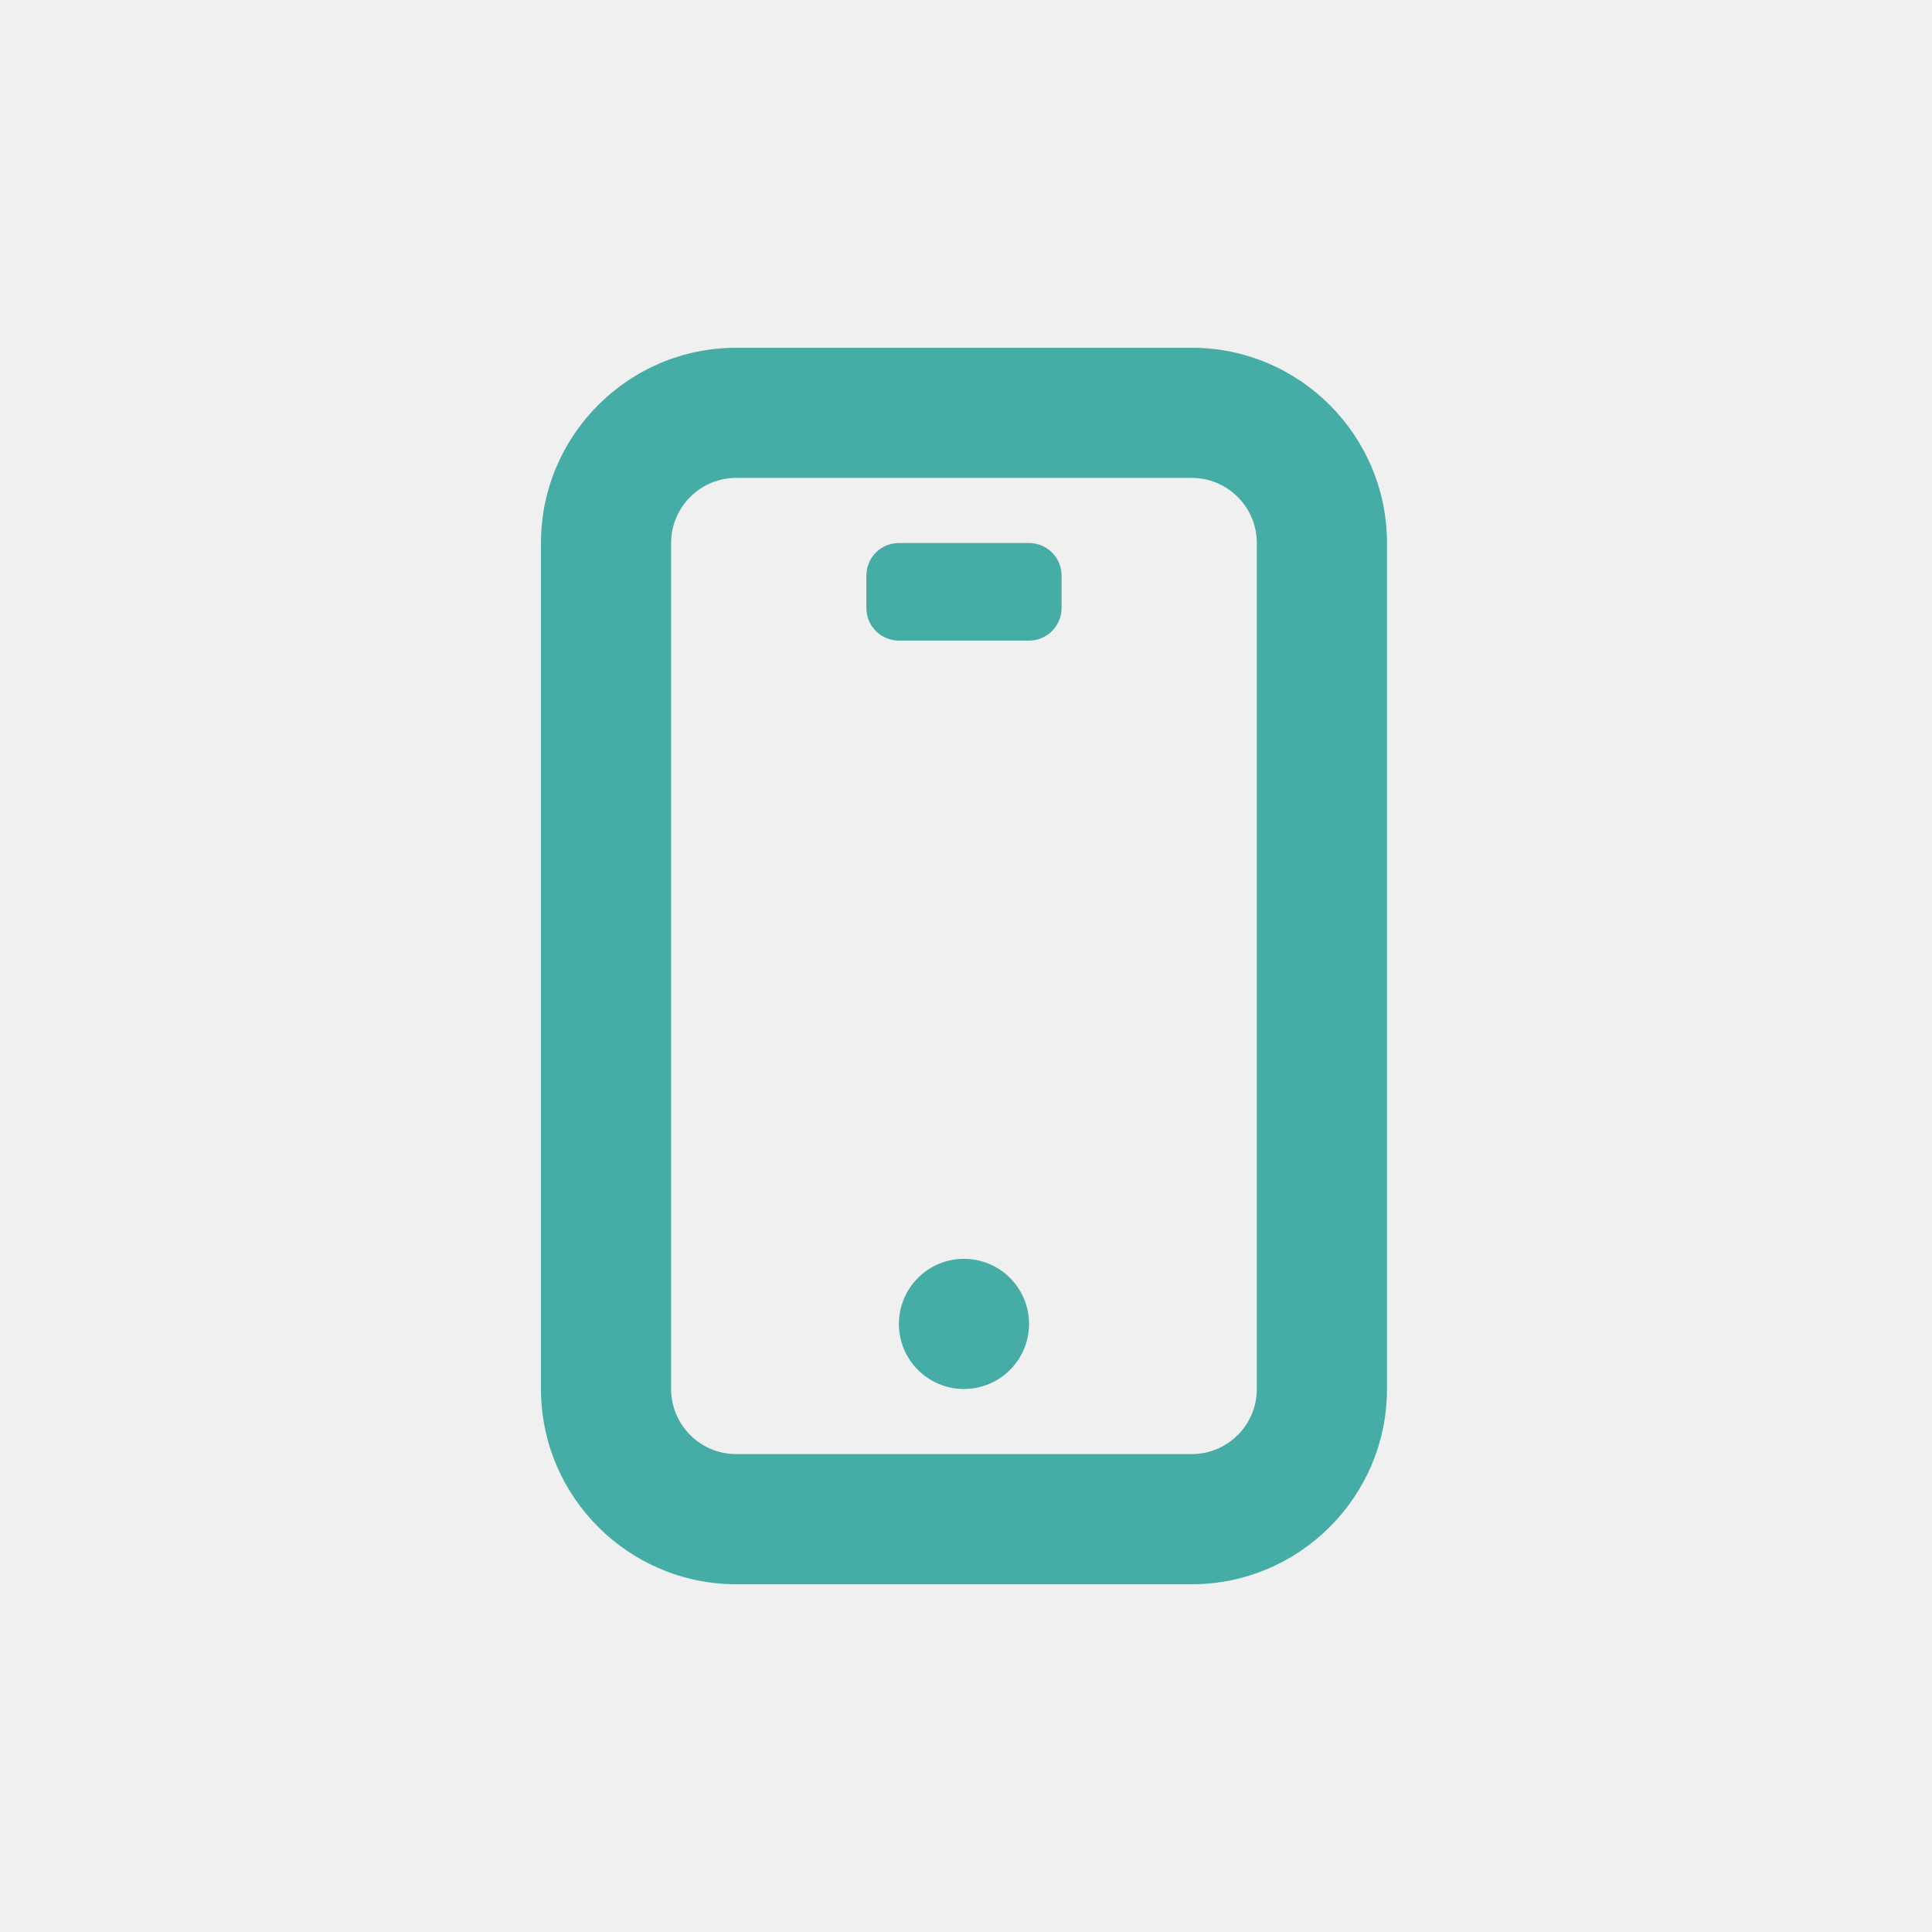
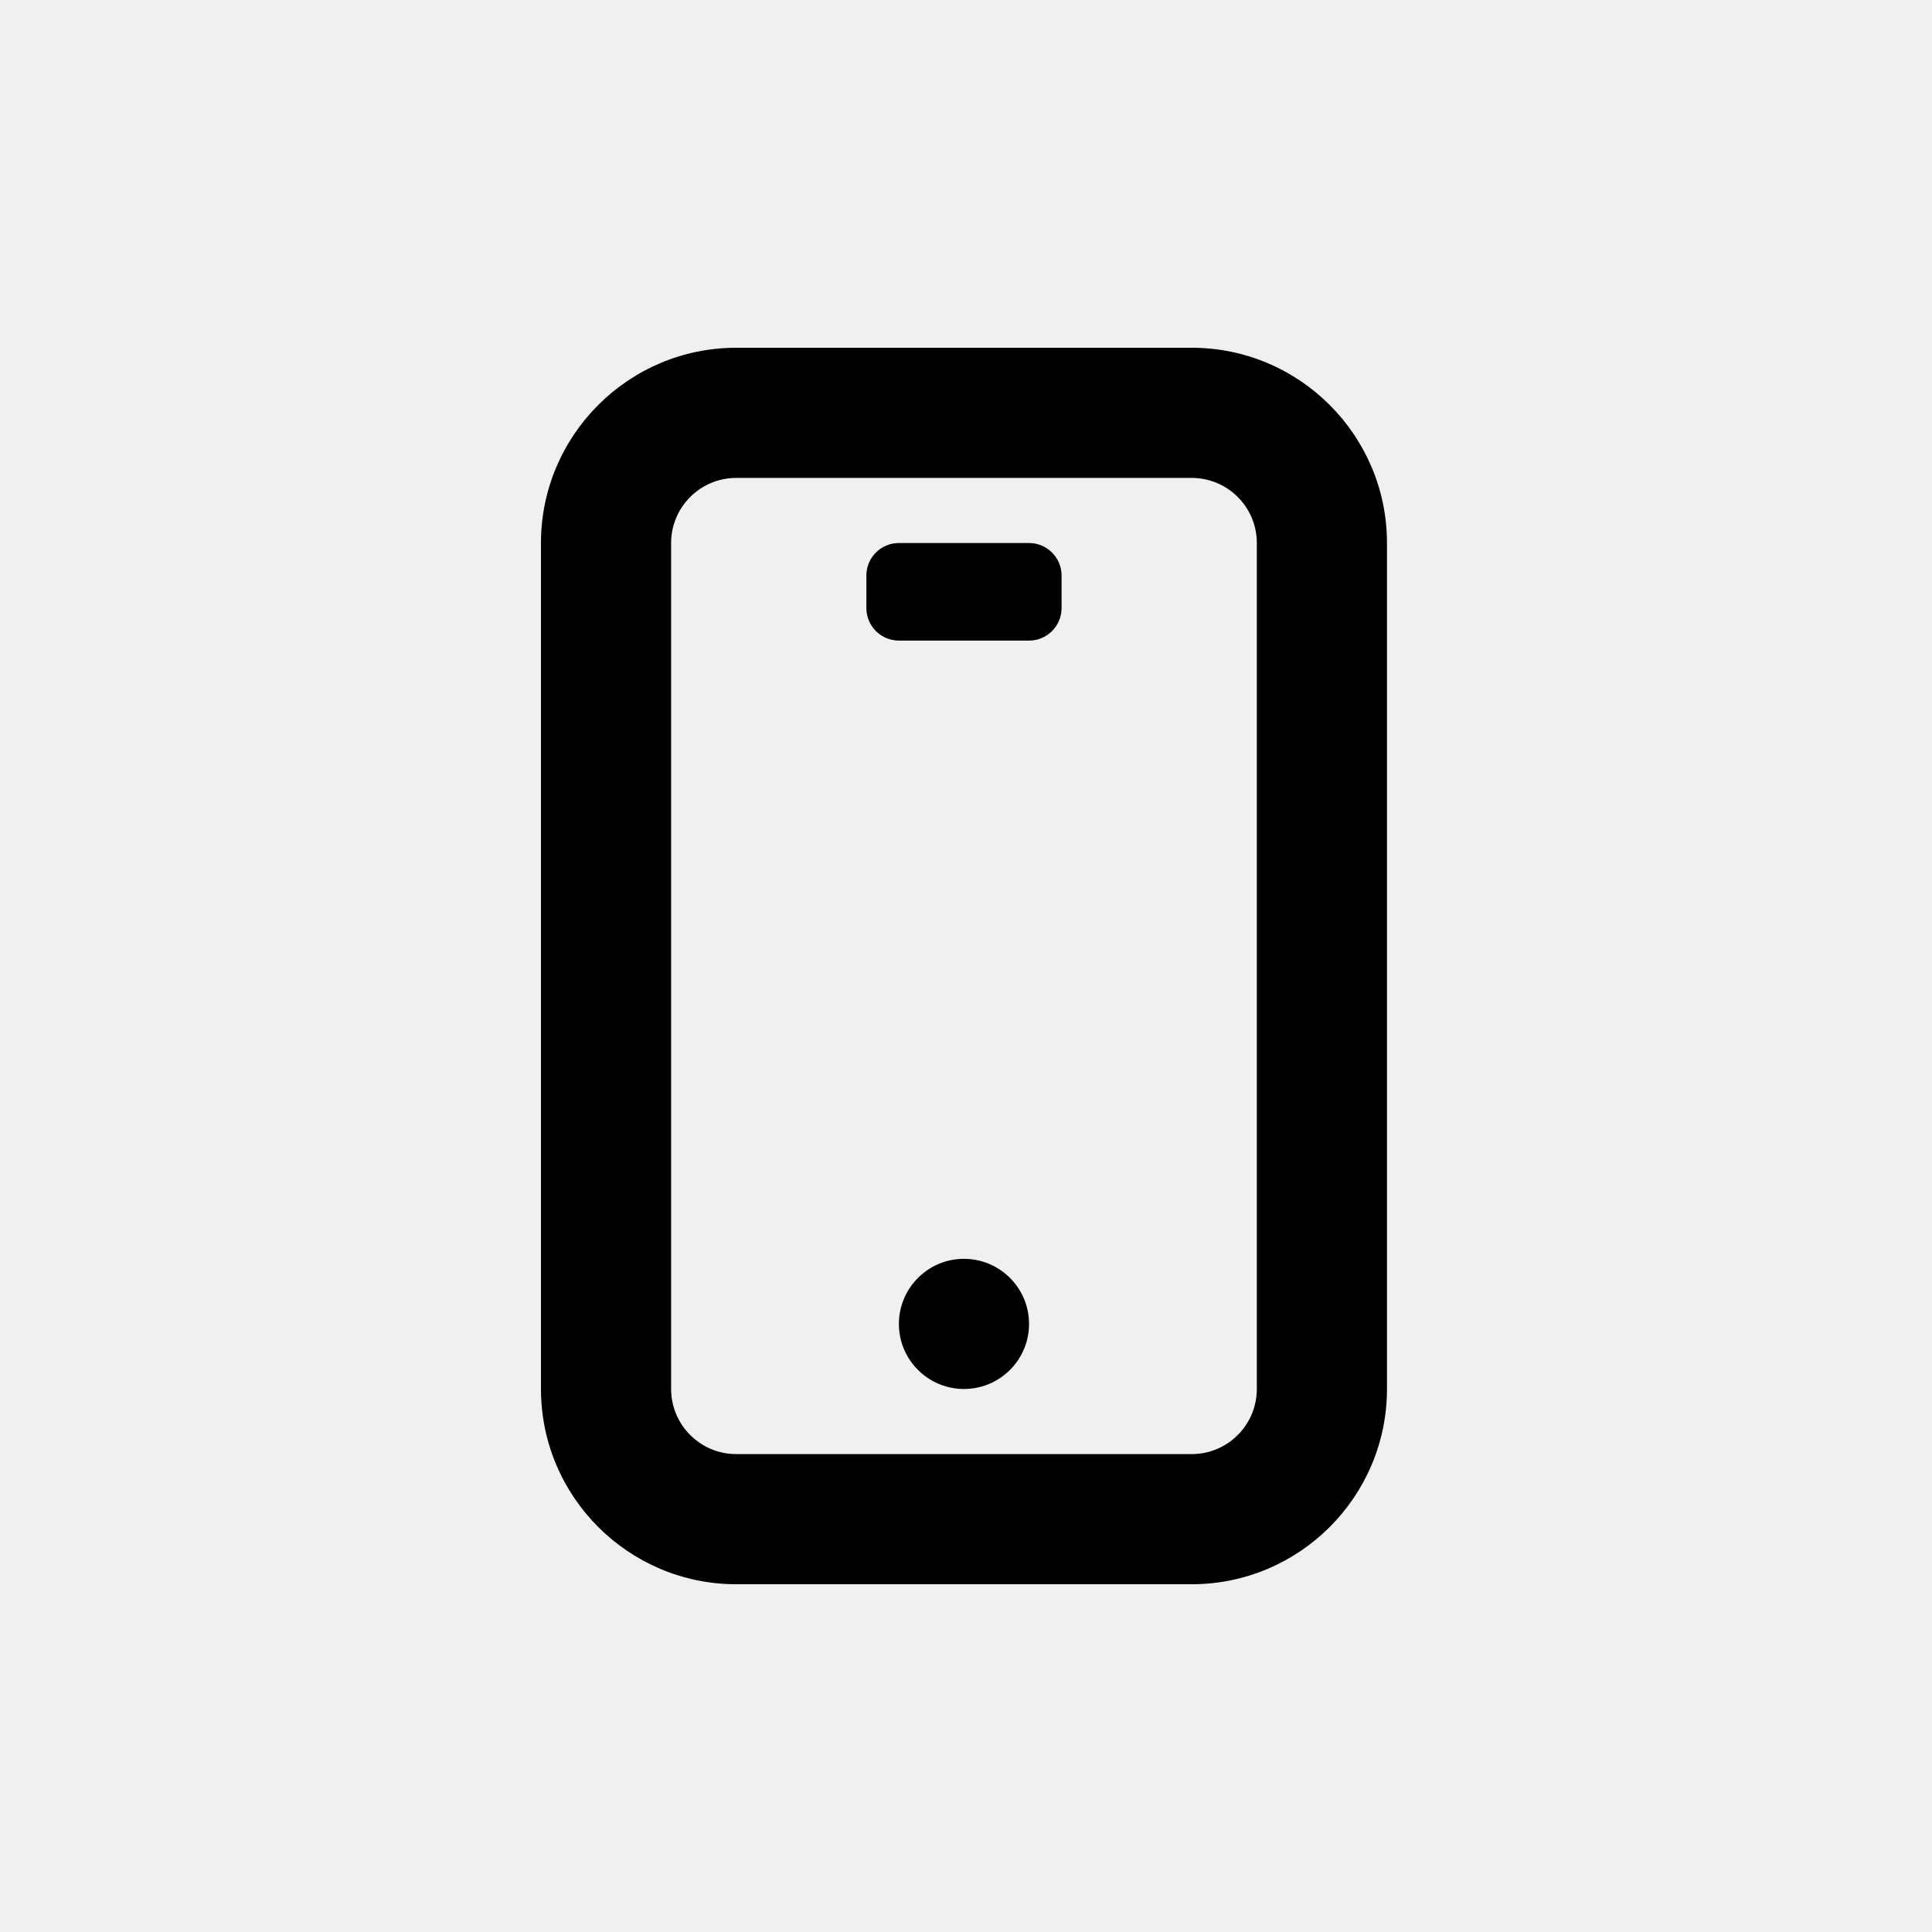
<svg xmlns="http://www.w3.org/2000/svg" xmlns:xlink="http://www.w3.org/1999/xlink" width="30px" height="30px" viewBox="0 0 30 30" version="1.1">
  <defs>
    <path d="M18.505,5.4 C20.177,5.4 21.537,6.76 21.537,8.432 L21.537,21.568 C21.537,23.24 20.177,24.6 18.505,24.6 L11.432,24.6 C9.76,24.6 8.4,23.24 8.4,21.568 L8.4,8.432 C8.4,6.76 9.76,5.4 11.432,5.4 L18.505,5.4 Z M18.505,7.421 L11.432,7.421 C10.874,7.421 10.421,7.874 10.421,8.432 L10.421,21.568 C10.421,22.126 10.874,22.579 11.432,22.579 L18.505,22.579 C19.063,22.579 19.516,22.126 19.516,21.568 L19.516,8.432 C19.516,7.874 19.063,7.421 18.505,7.421 Z M14.968,19.547 C15.526,19.547 15.979,20 15.979,20.558 C15.979,21.116 15.526,21.568 14.968,21.568 C14.411,21.568 13.958,21.116 13.958,20.558 C13.958,20 14.411,19.547 14.968,19.547 Z M15.979,9.947 L13.958,9.947 C13.679,9.947 13.453,9.721 13.453,9.442 L13.453,8.937 C13.453,8.658 13.679,8.432 13.958,8.432 L15.979,8.432 C16.258,8.432 16.484,8.658 16.484,8.937 L16.484,9.442 C16.484,9.721 16.258,9.947 15.979,9.947 Z" id="path-1" />
  </defs>
-   <g id="Icons-/-Phone" stroke="none" stroke-width="1" fill="none" fill-rule="evenodd">
+   <g id="Icons-/-Phone" stroke="none" stroke-width="1">
    <mask id="mask-2" fill="white">
      <use xlink:href="#path-1" />
    </mask>
-     <use id="Color" fill="#46ACA6" xlink:href="#path-1" />
+     <use id="Color" xlink:href="#path-1" />
  </g>
</svg>
